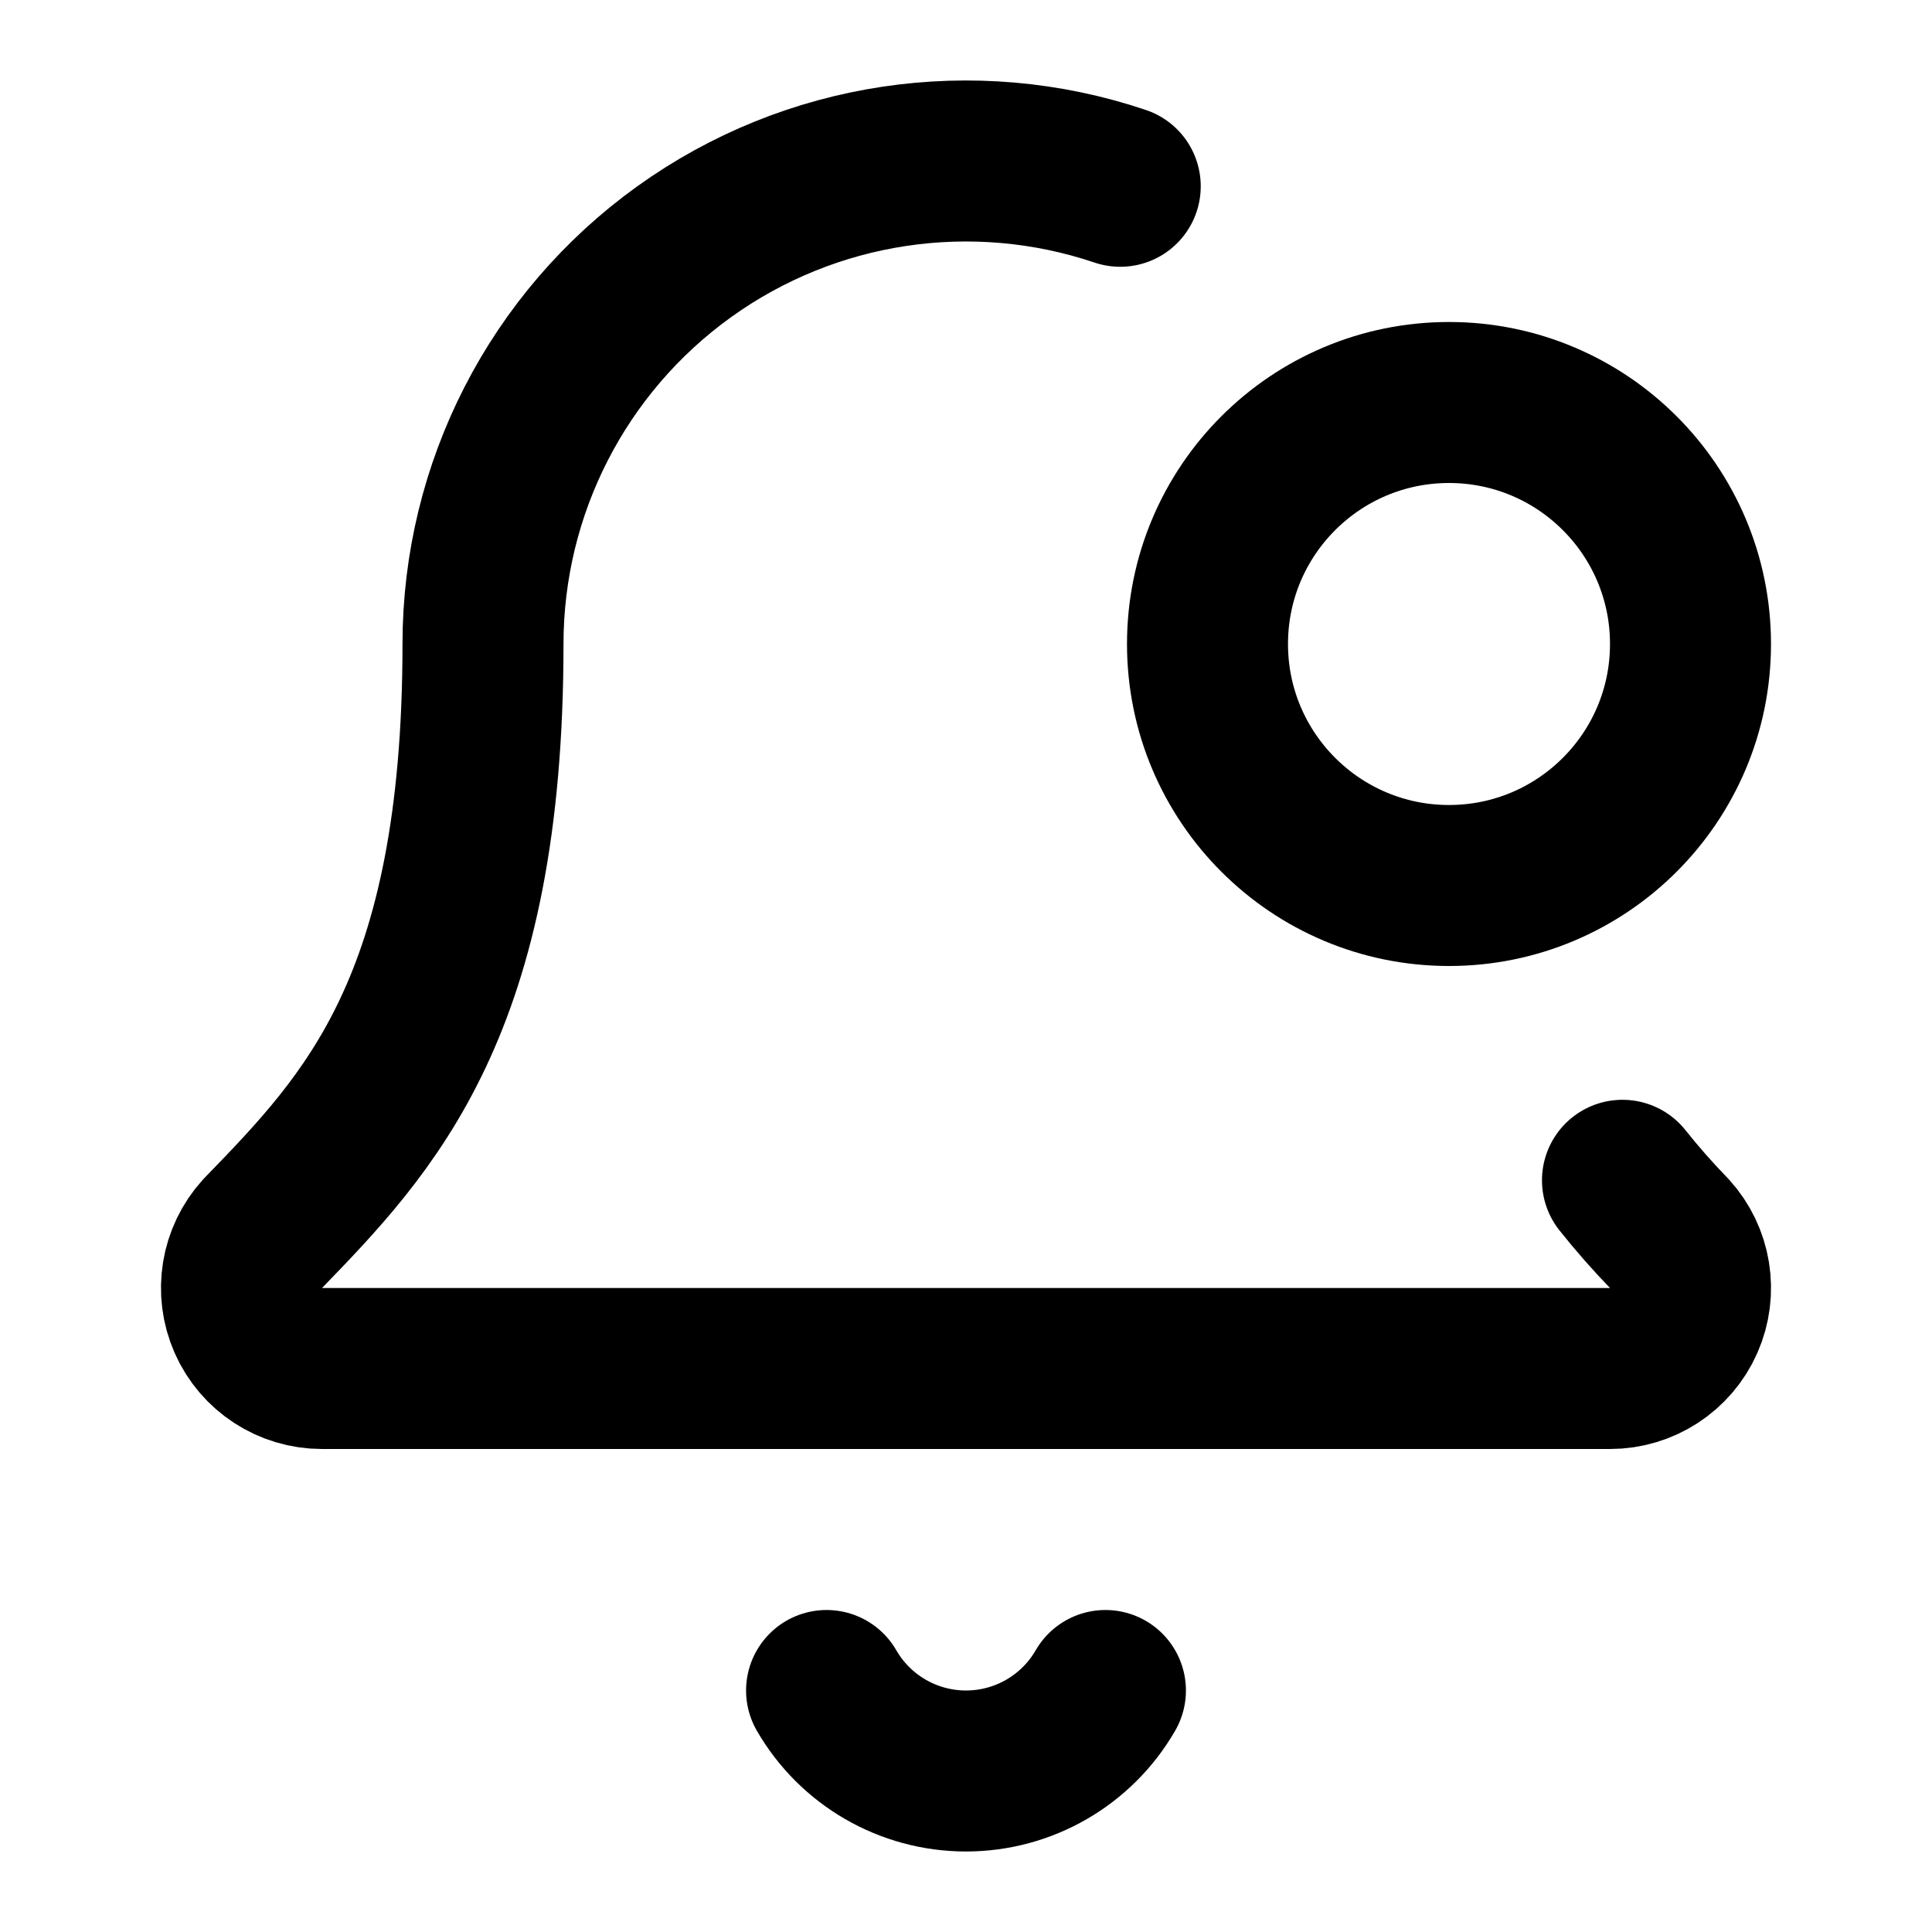
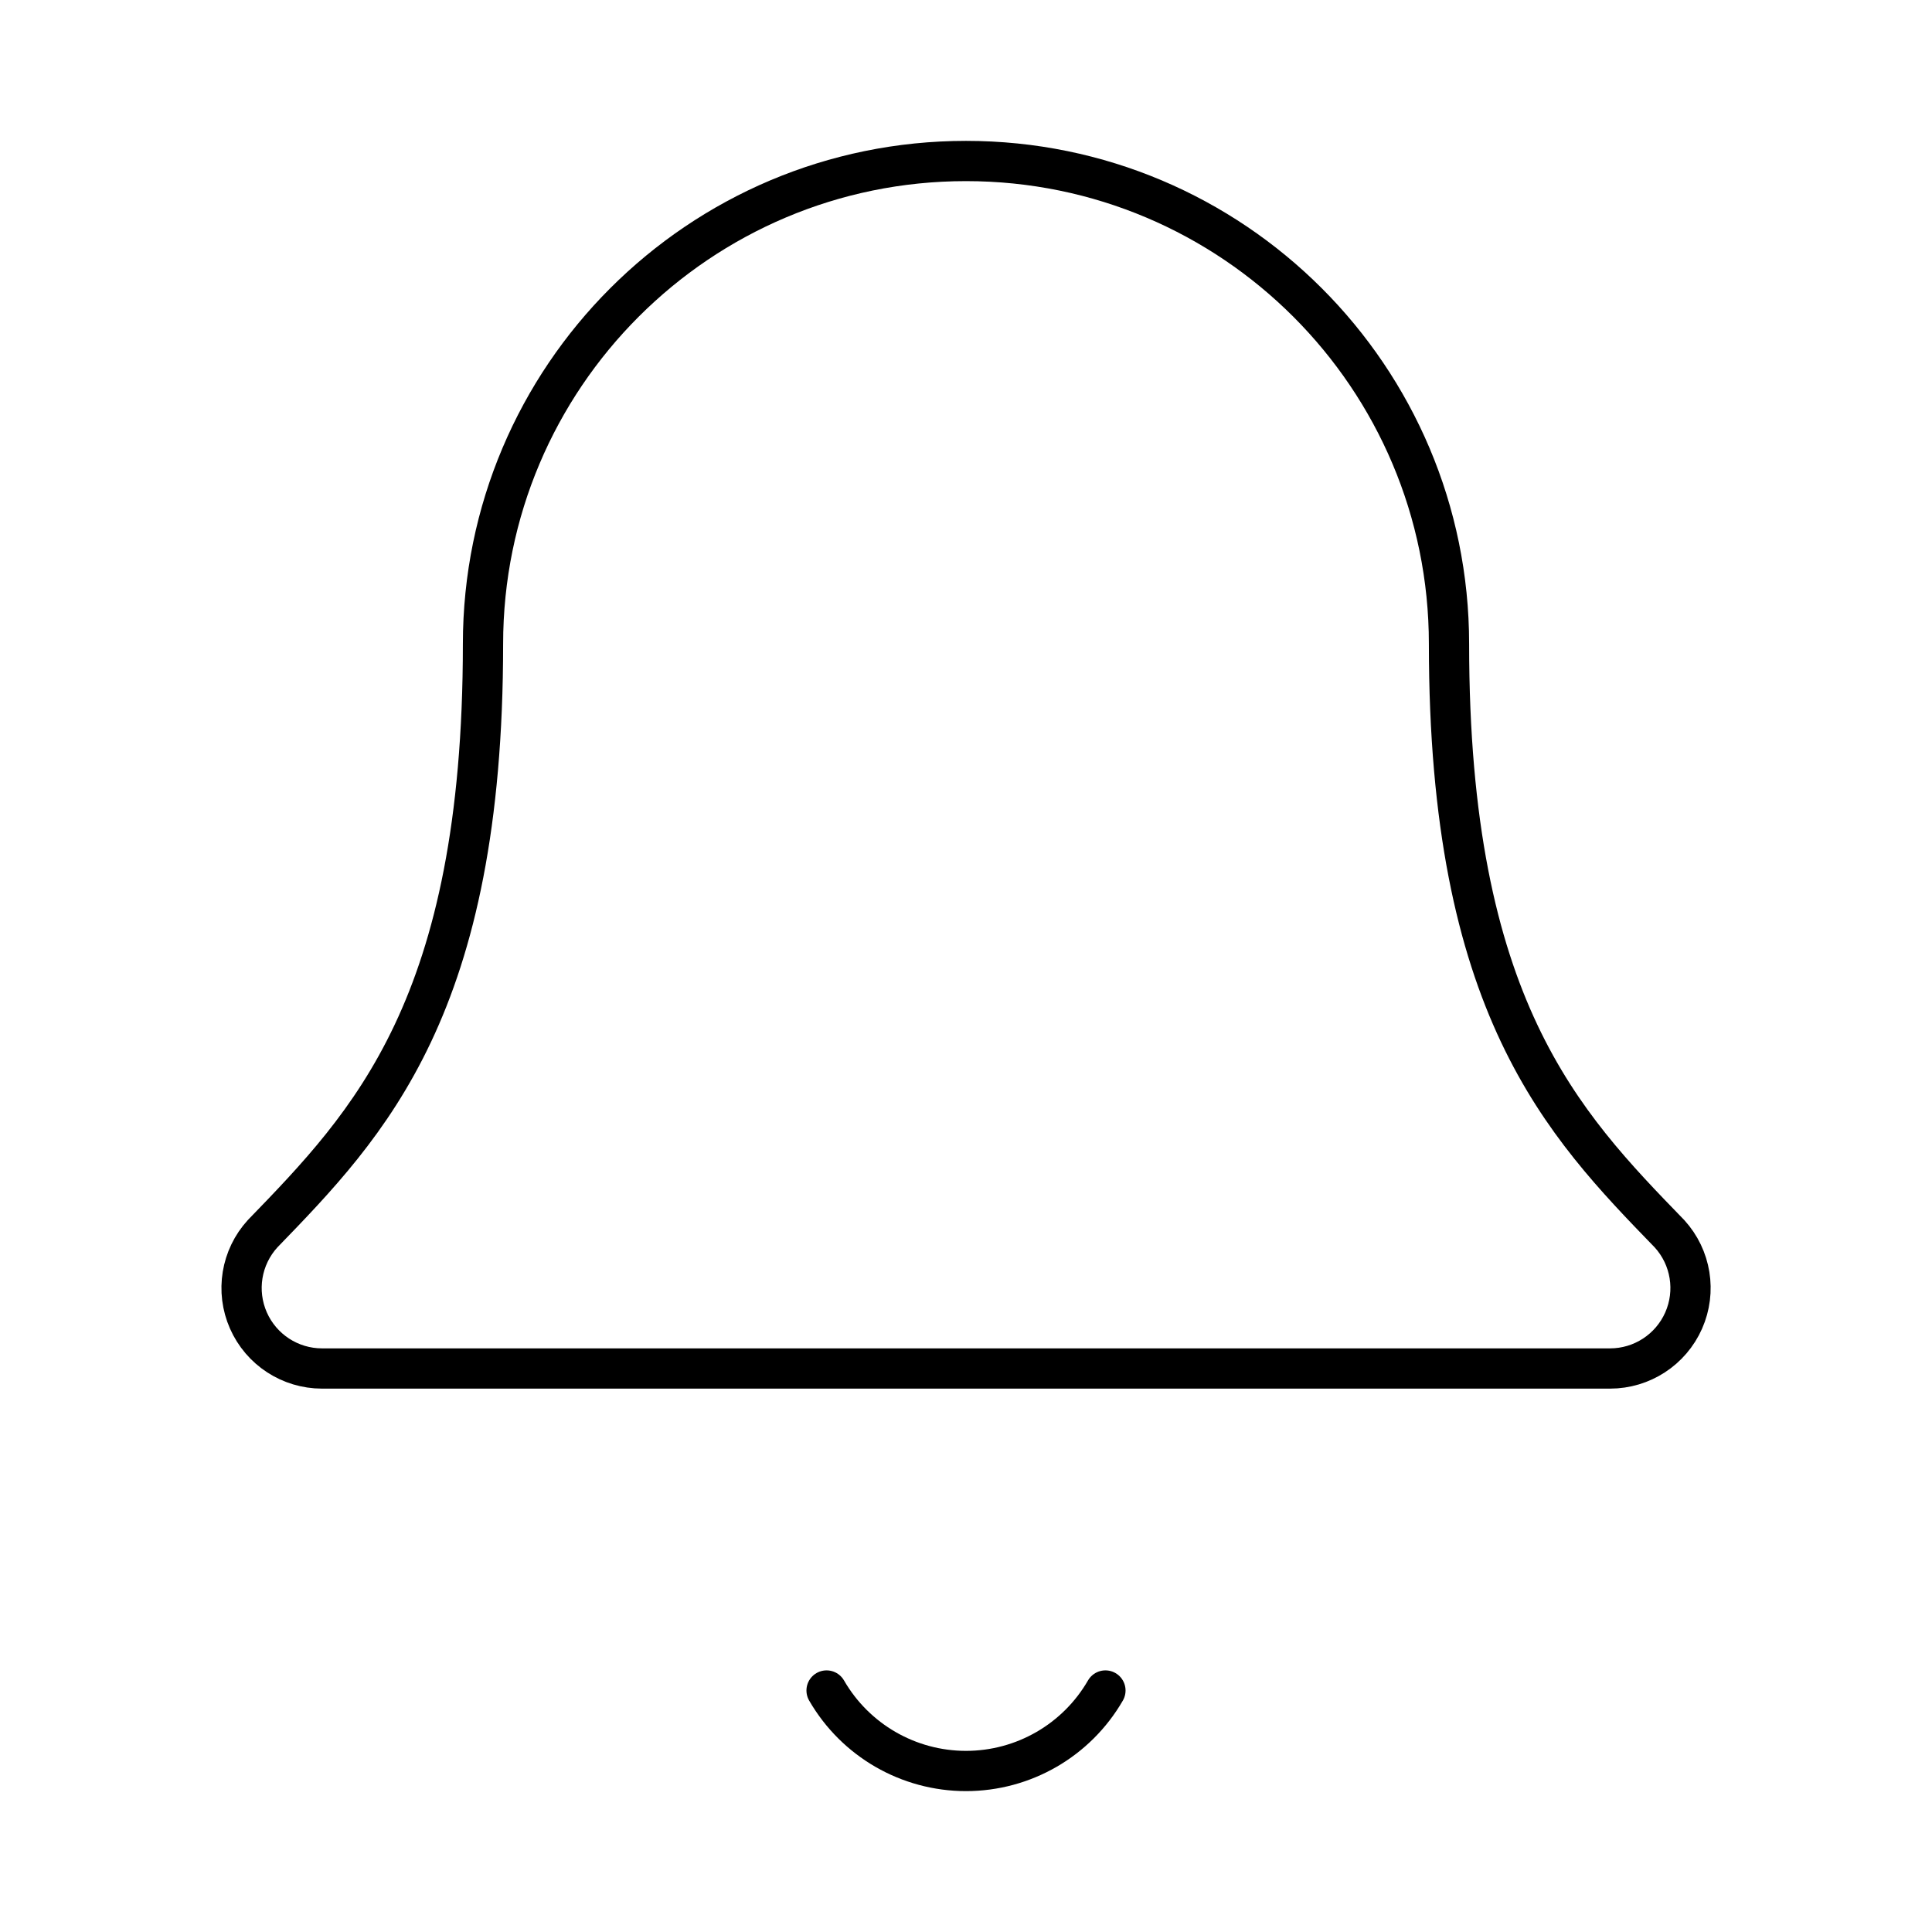
- <svg xmlns="http://www.w3.org/2000/svg" width="24" height="24" viewBox="0 0 24 24" fill="none" stroke="currentColor" stroke-width="2" stroke-linecap="round" stroke-linejoin="round" class="lucide lucide-bell-dot-icon lucide-bell-dot">
+ <svg xmlns="http://www.w3.org/2000/svg" width="212" height="212" viewBox="0 0 24 24" fill="none" stroke="currentColor" stroke-width="0.5" stroke-linecap="round" stroke-linejoin="round" class="lucide lucide-bell-icon lucide-bell">
  <path d="M10.268 21a2 2 0 0 0 3.464 0" />
-   <path d="M13.916 2.314A6 6 0 0 0 6 8c0 4.499-1.411 5.956-2.74 7.327A1 1 0 0 0 4 17h16a1 1 0 0 0 .74-1.673 9 9 0 0 1-.585-.665" />
-   <circle cx="18" cy="8" r="3" />
+   <path d="M3.262 15.326A1 1 0 0 0 4 17h16a1 1 0 0 0 .74-1.673C19.41 13.956 18 12.499 18 8A6 6 0 0 0 6 8c0 4.499-1.411 5.956-2.738 7.326" />
</svg>
